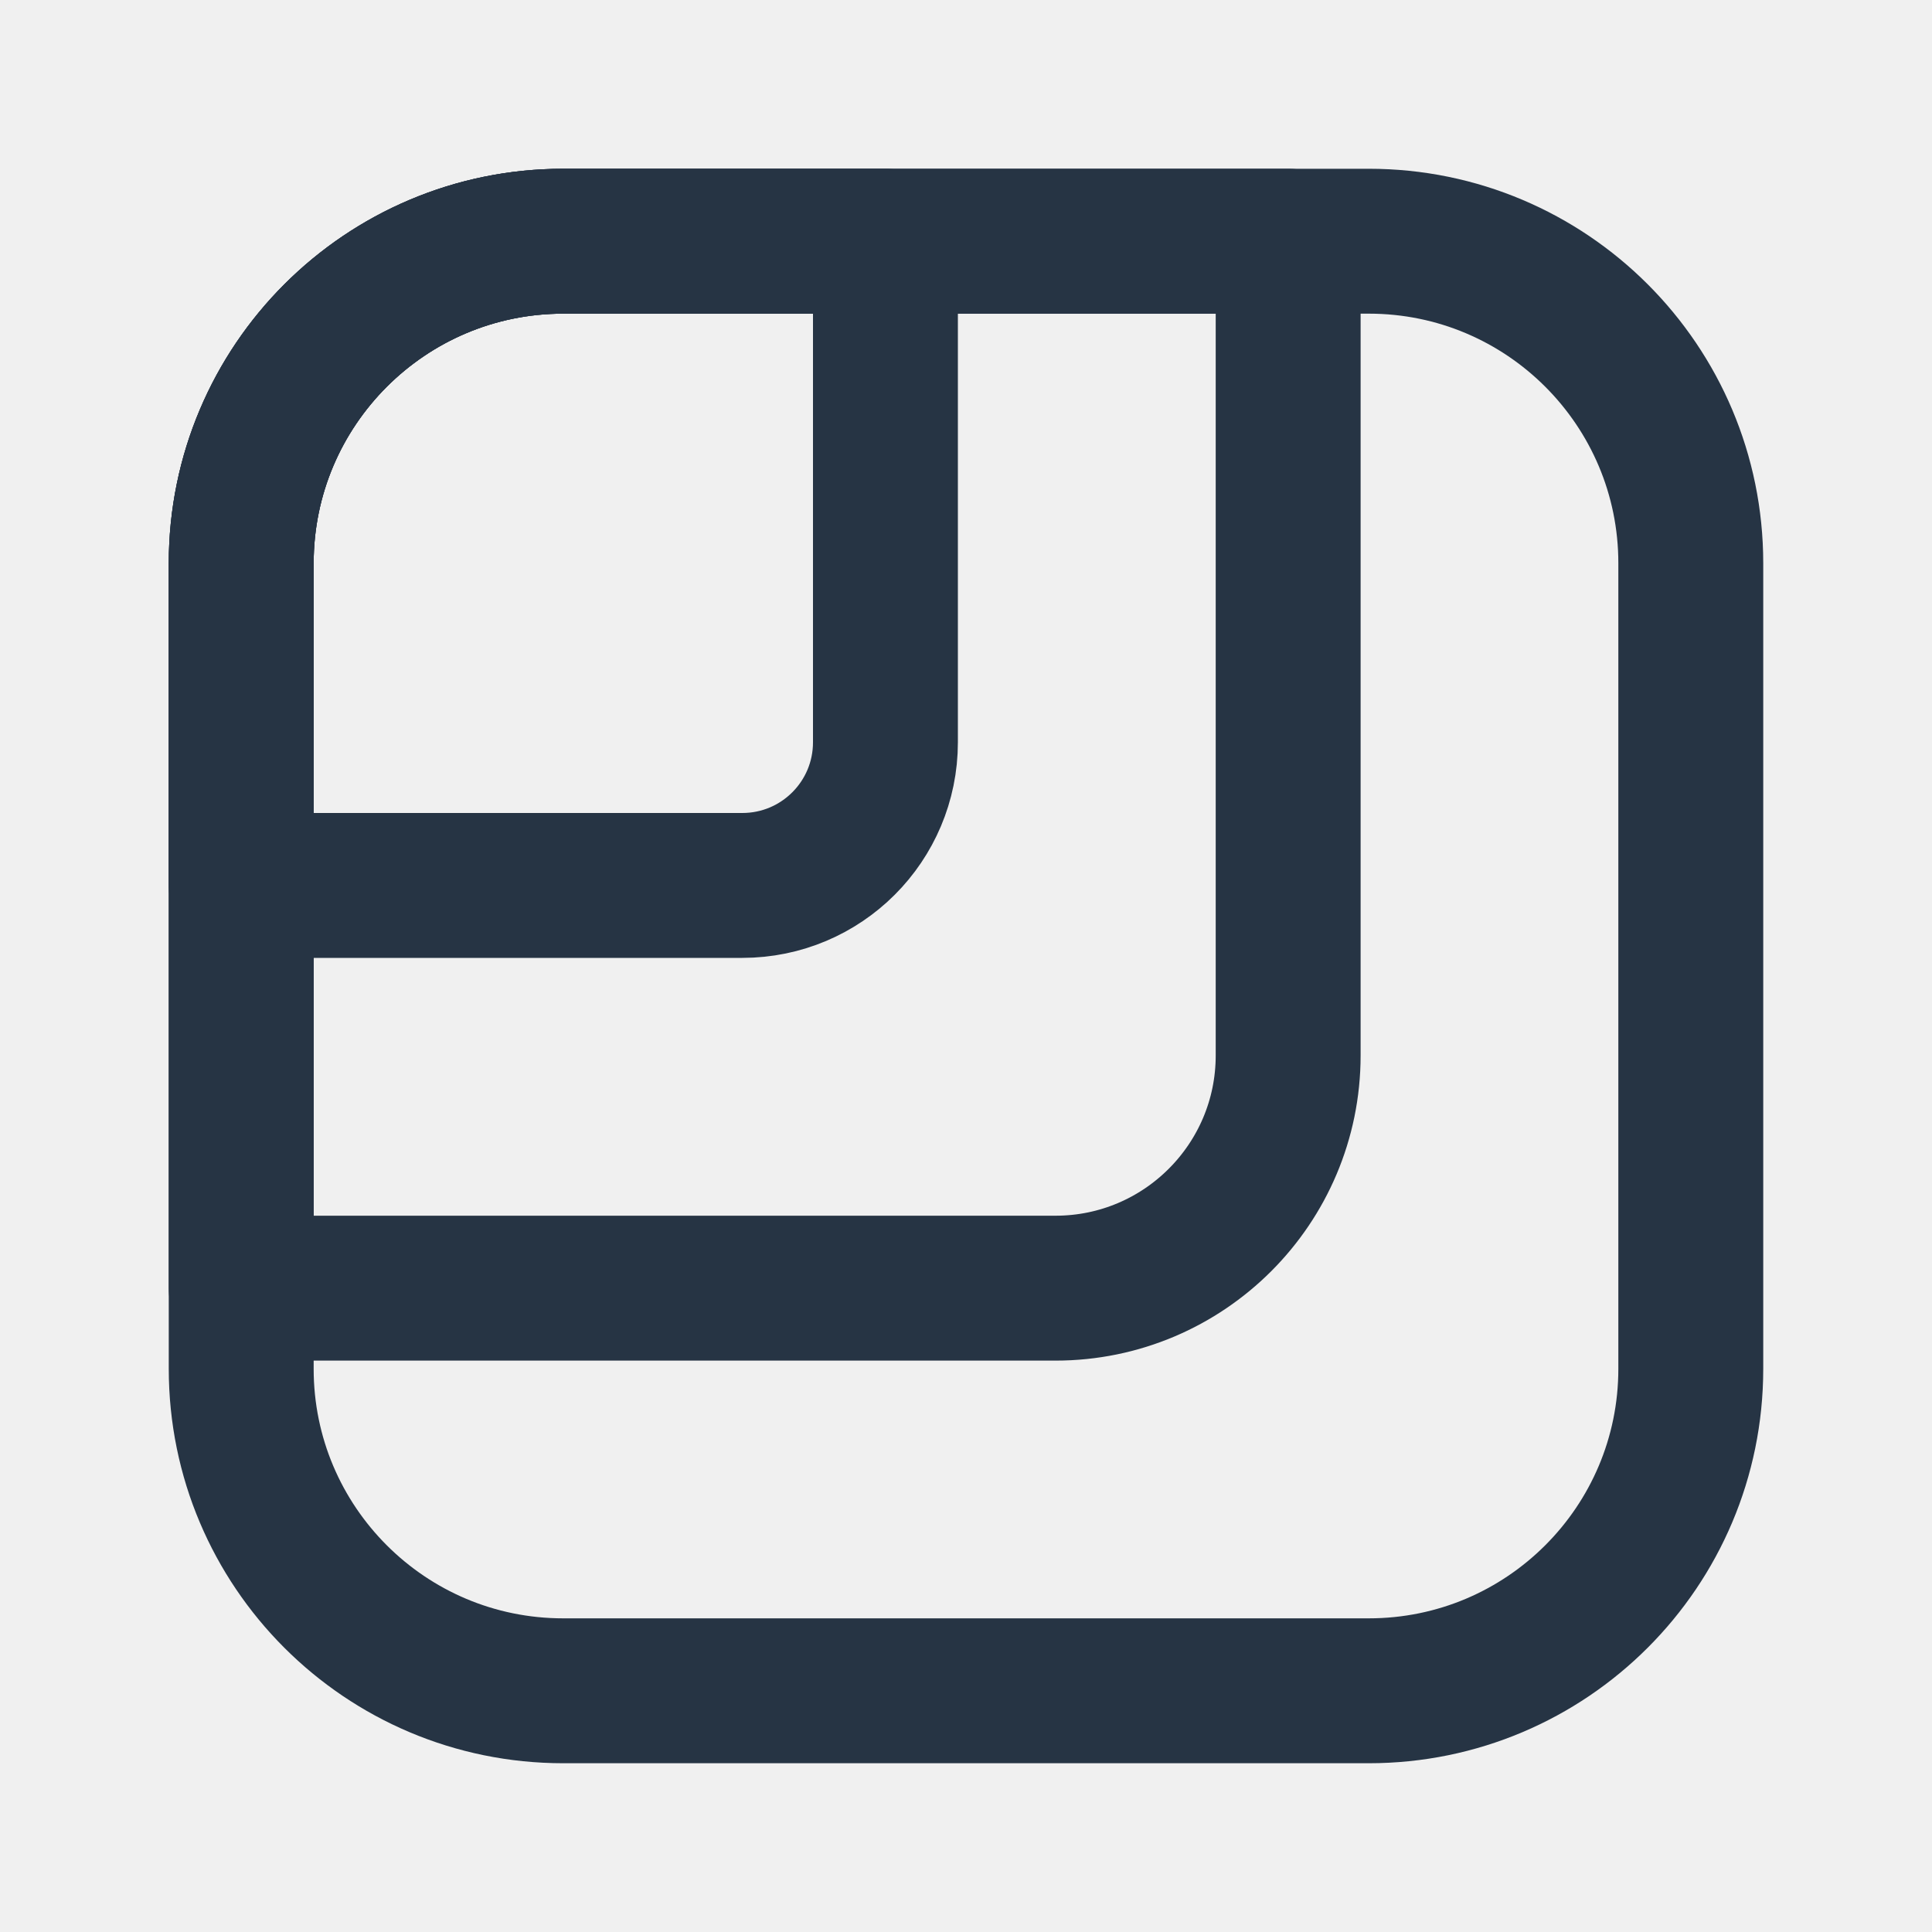
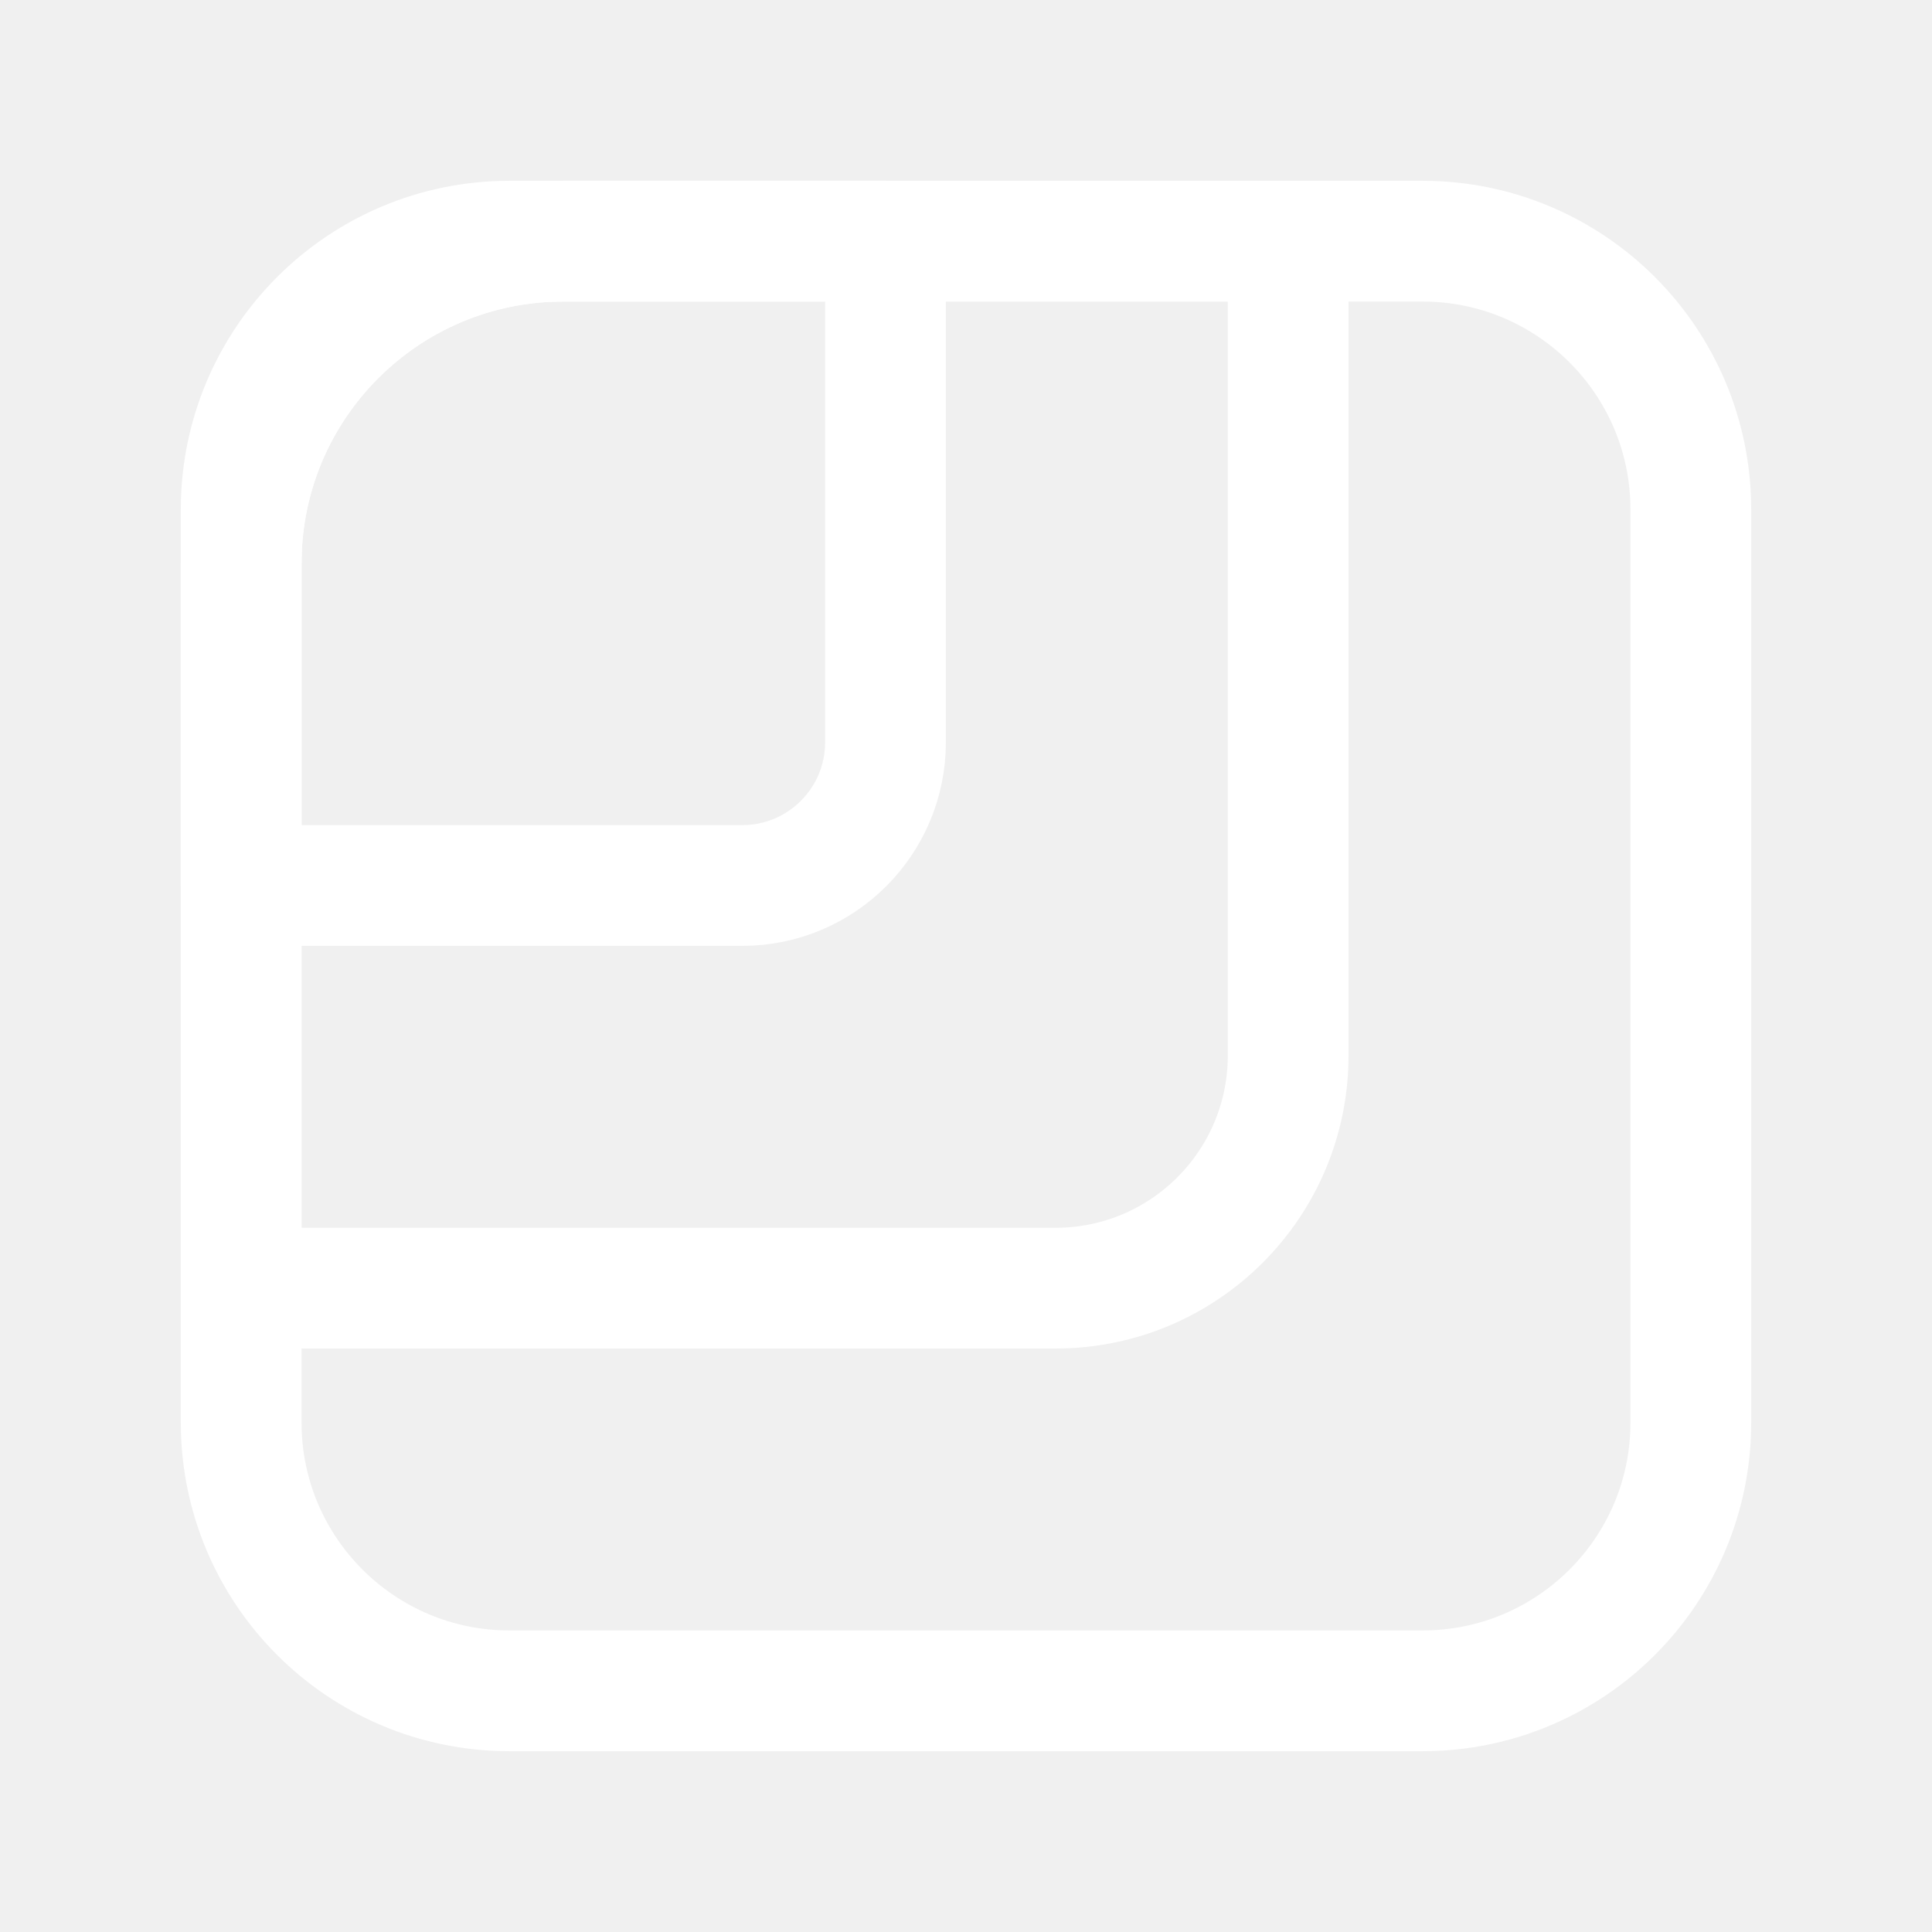
- <svg xmlns="http://www.w3.org/2000/svg" width="20" height="20" viewBox="0 0 20 20" fill="none">
-   <rect x="2.497" y="2.497" width="15.006" height="15.006" rx="3.333" stroke="#263444" stroke-width="1.5" stroke-linecap="round" stroke-linejoin="round" />
-   <path fill-rule="evenodd" clip-rule="evenodd" d="M5.832 2.497H13.335V10.926C13.335 12.256 12.256 13.335 10.926 13.335H2.497V5.832C2.497 3.99 3.99 2.497 5.832 2.497Z" stroke="#263444" stroke-width="1.5" stroke-linecap="round" stroke-linejoin="round" />
-   <path fill-rule="evenodd" clip-rule="evenodd" d="M5.832 2.497H9.166V7.684C9.166 8.503 8.503 9.166 7.684 9.166H2.497V5.832C2.497 3.99 3.99 2.497 5.832 2.497Z" stroke="#263444" stroke-width="1.5" stroke-linecap="round" stroke-linejoin="round" />
+ <svg xmlns="http://www.w3.org/2000/svg" width="24" height="24" viewBox="0 0 24 24" fill="none">
+   <rect x="2.996" y="2.996" width="18.008" height="18.008" rx="3.333" stroke="white" stroke-width="1.5" stroke-linecap="round" stroke-linejoin="round" />
+   <path fill-rule="evenodd" clip-rule="evenodd" d="M6.998 2.996H16.002V13.112C16.002 14.708 14.708 16.002 13.112 16.002H2.996V6.998C2.996 4.788 4.788 2.996 6.998 2.996Z" stroke="white" stroke-width="1.5" stroke-linecap="round" stroke-linejoin="round" />
+   <path fill-rule="evenodd" clip-rule="evenodd" d="M6.998 2.996H11V9.221C11 10.203 10.203 11 9.221 11H2.996V6.998C2.996 4.788 4.788 2.996 6.998 2.996Z" stroke="white" stroke-width="1.5" stroke-linecap="round" stroke-linejoin="round" />
</svg>
